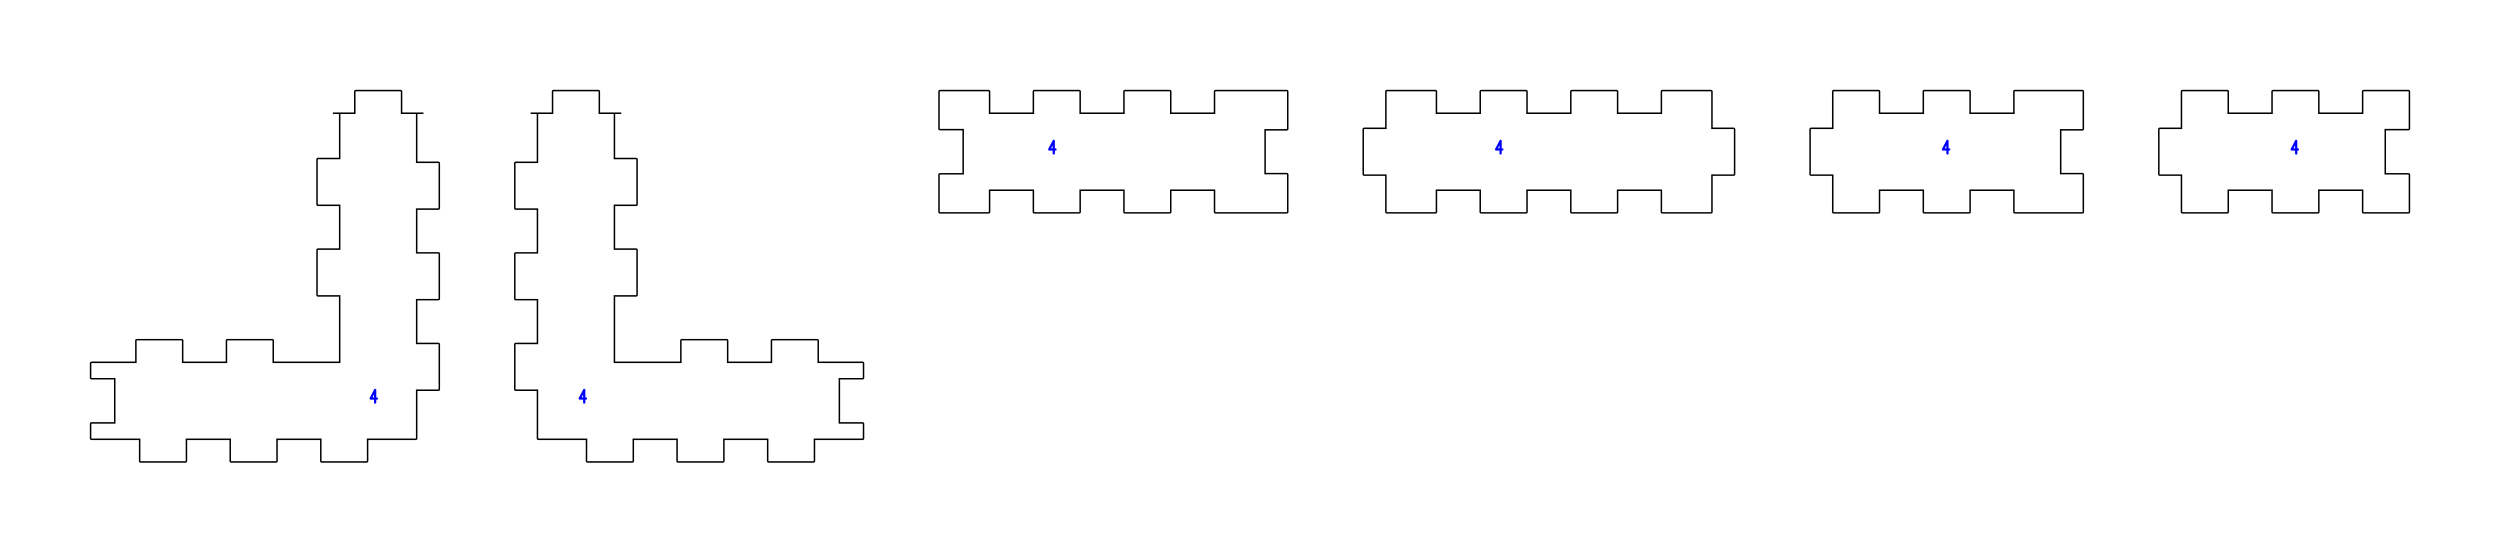
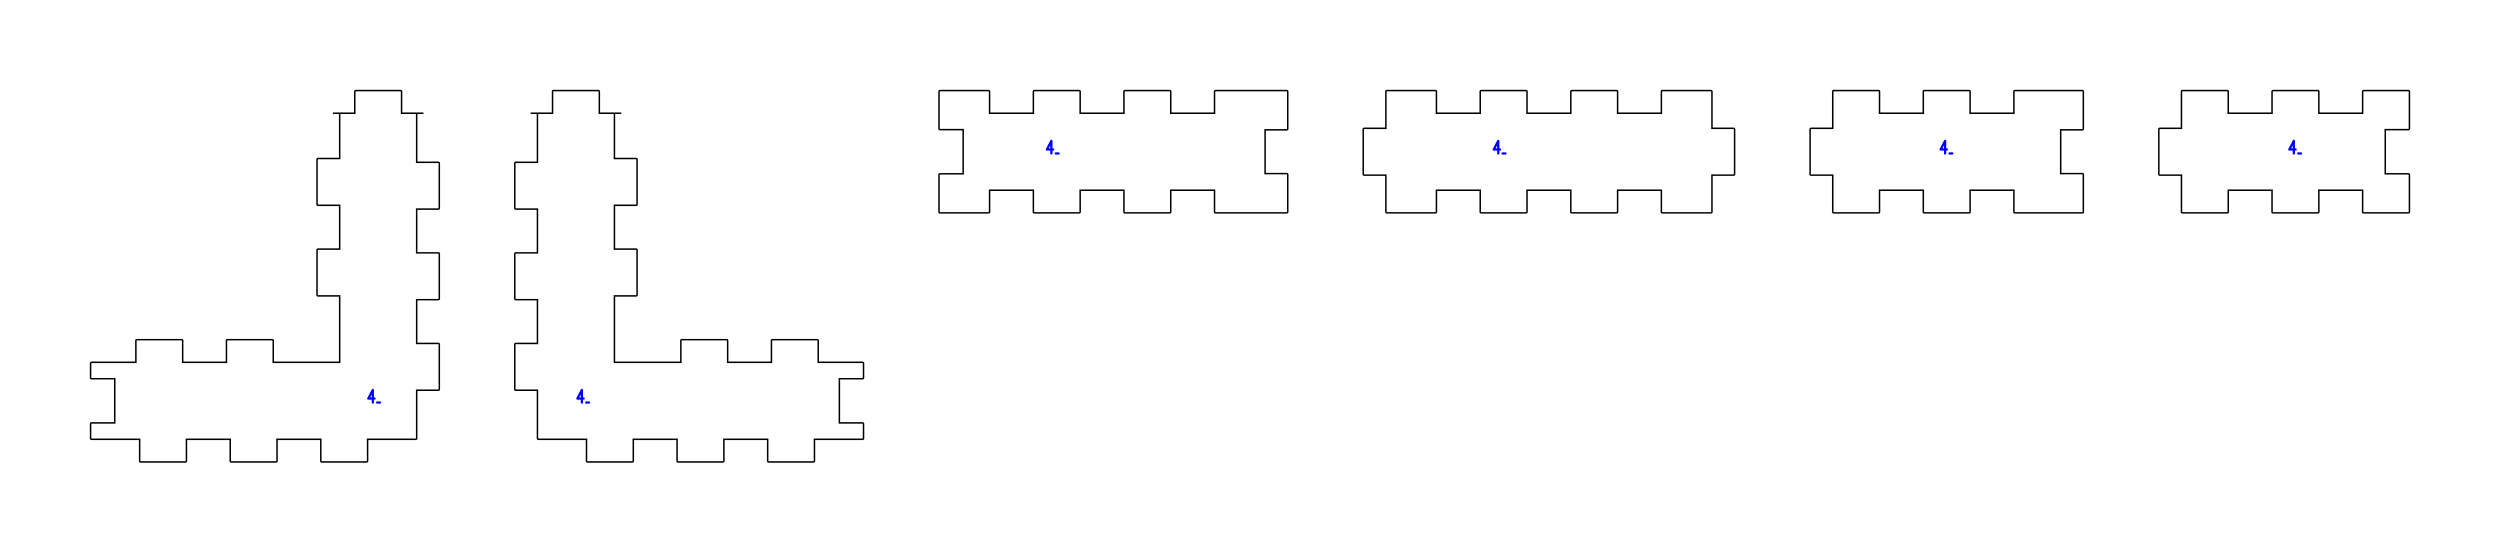
<svg xmlns="http://www.w3.org/2000/svg" width="331.20mm" height="73.20mm" viewBox="0 0 331.20 73.20">
  <g transform="translate(12.000,12.000)">
    <g transform="translate(-10.000,-10.000)">
      <path d="M 10.100 56.200 H 16.500 V 59.100 C 16.500 59.155 16.545 59.200 16.600 59.200 H 22.600 C 22.655 59.200 22.700 59.155 22.700 59.100 V 56.200 H 28.500 V 59.100 C 28.500 59.155 28.545 59.200 28.600 59.200 H 34.600 C 34.655 59.200 34.700 59.155 34.700 59.100 V 56.200 H 40.500 V 59.100 C 40.500 59.155 40.545 59.200 40.600 59.200 H 46.600 C 46.655 59.200 46.700 59.155 46.700 59.100 V 56.200 H 53.100 C 53.155 56.200 53.200 56.155 53.200 56.100 V 49.700 H 56.100 C 56.155 49.700 56.200 49.655 56.200 49.600 V 43.600 C 56.200 43.545 56.155 43.500 56.100 43.500 H 53.200 V 37.700 H 56.100 C 56.155 37.700 56.200 37.655 56.200 37.600 V 31.600 C 56.200 31.545 56.155 31.500 56.100 31.500 H 53.200 V 25.700 H 56.100 C 56.155 25.700 56.200 25.655 56.200 25.600 V 19.600 C 56.200 19.545 56.155 19.500 56.100 19.500 H 53.200 V 13.100 C 53.200 13.045 53.155 13.000 53.100 13.000 H 54.100 H 51.200 V 10.100 C 51.200 10.045 51.155 10.000 51.100 10.000 H 45.100 C 45.045 10.000 45.000 10.045 45.000 10.100 V 13.000 H 42.100 H 43.100 C 43.045 13.000 43.000 13.045 43.000 13.100 V 19.000 H 40.100 C 40.045 19.000 40.000 19.045 40.000 19.100 V 25.100 C 40.000 25.155 40.045 25.200 40.100 25.200 H 43.000 V 31.000 H 40.100 C 40.045 31.000 40.000 31.045 40.000 31.100 V 37.100 C 40.000 37.155 40.045 37.200 40.100 37.200 H 43.000 V 43.100 V 46.000 H 40.100 H 34.200 V 43.100 C 34.200 43.045 34.155 43.000 34.100 43.000 H 28.100 C 28.045 43.000 28.000 43.045 28.000 43.100 V 46.000 H 22.200 V 43.100 C 22.200 43.045 22.155 43.000 22.100 43.000 H 16.100 C 16.045 43.000 16.000 43.045 16.000 43.100 V 46.000 H 10.100 C 10.045 46.000 10.000 46.045 10.000 46.100 V 48.075 C 10.000 48.130 10.045 48.175 10.100 48.175 H 10.300 H 13.200 V 51.075 V 51.125 V 54.025 H 10.300 H 10.100 C 10.045 54.025 10.000 54.070 10.000 54.125 V 56.100 C 10.000 56.155 10.045 56.200 10.100 56.200 Z" fill="none" stroke="#000000" stroke-width="0.2" />
    </g>
-     <g transform="translate(36.98,41.33)">
+     <g transform="translate(36.67,41.33)">
      <polyline points="0.72,0.00 0.72,-1.67 0.12,-0.53 0.95,-0.53" fill="none" stroke="#0000ff" stroke-width="0.3" stroke-linecap="round" stroke-linejoin="round" />
+       <polyline points="1.30,0.00 1.67,0.00" fill="none" stroke="#0000ff" stroke-width="0.3" stroke-linecap="round" stroke-linejoin="round" />
    </g>
  </g>
  <g transform="translate(68.200,12.000)">
    <g transform="translate(-57.700,-10.000)">
      <path d="M 103.800 56.200 H 97.400 V 59.100 C 97.400 59.155 97.355 59.200 97.300 59.200 H 91.300 C 91.245 59.200 91.200 59.155 91.200 59.100 V 56.200 H 85.400 V 59.100 C 85.400 59.155 85.355 59.200 85.300 59.200 H 79.300 C 79.245 59.200 79.200 59.155 79.200 59.100 V 56.200 H 73.400 V 59.100 C 73.400 59.155 73.355 59.200 73.300 59.200 H 67.300 C 67.245 59.200 67.200 59.155 67.200 59.100 V 56.200 H 60.800 C 60.745 56.200 60.700 56.155 60.700 56.100 V 49.700 H 57.800 C 57.745 49.700 57.700 49.655 57.700 49.600 V 43.600 C 57.700 43.545 57.745 43.500 57.800 43.500 H 60.700 V 37.700 H 57.800 C 57.745 37.700 57.700 37.655 57.700 37.600 V 31.600 C 57.700 31.545 57.745 31.500 57.800 31.500 H 60.700 V 25.700 H 57.800 C 57.745 25.700 57.700 25.655 57.700 25.600 V 19.600 C 57.700 19.545 57.745 19.500 57.800 19.500 H 60.700 V 13.100 C 60.700 13.045 60.745 13.000 60.800 13.000 H 59.800 H 62.700 V 10.100 C 62.700 10.045 62.745 10.000 62.800 10.000 H 68.800 C 68.855 10.000 68.900 10.045 68.900 10.100 V 13.000 H 71.800 H 70.800 C 70.855 13.000 70.900 13.045 70.900 13.100 V 19.000 H 73.800 C 73.855 19.000 73.900 19.045 73.900 19.100 V 25.100 C 73.900 25.155 73.855 25.200 73.800 25.200 H 70.900 V 31.000 H 73.800 C 73.855 31.000 73.900 31.045 73.900 31.100 V 37.100 C 73.900 37.155 73.855 37.200 73.800 37.200 H 70.900 V 43.100 V 46.000 H 73.800 H 79.700 V 43.100 C 79.700 43.045 79.745 43.000 79.800 43.000 H 85.800 C 85.855 43.000 85.900 43.045 85.900 43.100 V 46.000 H 91.700 V 43.100 C 91.700 43.045 91.745 43.000 91.800 43.000 H 97.800 C 97.855 43.000 97.900 43.045 97.900 43.100 V 46.000 H 103.800 C 103.855 46.000 103.900 46.045 103.900 46.100 V 48.075 C 103.900 48.130 103.855 48.175 103.800 48.175 H 103.600 H 100.700 V 51.075 V 51.125 V 54.025 H 103.600 H 103.800 C 103.855 54.025 103.900 54.070 103.900 54.125 V 56.100 C 103.900 56.155 103.855 56.200 103.800 56.200 Z" fill="none" stroke="#000000" stroke-width="0.2" />
    </g>
-     <g transform="translate(8.48,41.33)">
+     <g transform="translate(8.17,41.33)">
      <polyline points="0.72,0.00 0.72,-1.67 0.12,-0.53 0.95,-0.53" fill="none" stroke="#0000ff" stroke-width="0.3" stroke-linecap="round" stroke-linejoin="round" />
+       <polyline points="1.30,0.00 1.67,0.00" fill="none" stroke="#0000ff" stroke-width="0.3" stroke-linecap="round" stroke-linejoin="round" />
    </g>
  </g>
  <g transform="translate(124.400,12.000)">
    <g transform="translate(-106.250,-43.850)">
      <path d="M 106.350 60.050 H 112.850 C 112.905 60.050 112.950 60.005 112.950 59.950 V 57.050 H 118.750 V 59.950 C 118.750 60.005 118.795 60.050 118.850 60.050 H 124.850 C 124.905 60.050 124.950 60.005 124.950 59.950 V 57.050 H 130.750 V 59.950 C 130.750 60.005 130.795 60.050 130.850 60.050 H 136.850 C 136.905 60.050 136.950 60.005 136.950 59.950 V 57.050 H 142.750 V 59.950 C 142.750 60.005 142.795 60.050 142.850 60.050 H 149.350 H 152.350 C 152.405 60.050 152.450 60.005 152.450 59.950 V 56.950 V 54.950 C 152.450 54.895 152.405 54.850 152.350 54.850 H 149.450 V 49.050 H 152.350 C 152.405 49.050 152.450 49.005 152.450 48.950 V 46.950 V 43.950 C 152.450 43.895 152.405 43.850 152.350 43.850 H 149.350 H 142.850 C 142.795 43.850 142.750 43.895 142.750 43.950 V 46.850 H 136.950 V 43.950 C 136.950 43.895 136.905 43.850 136.850 43.850 H 130.850 C 130.795 43.850 130.750 43.895 130.750 43.950 V 46.850 H 124.950 V 43.950 C 124.950 43.895 124.905 43.850 124.850 43.850 H 118.850 C 118.795 43.850 118.750 43.895 118.750 43.950 V 46.850 H 112.950 V 43.950 C 112.950 43.895 112.905 43.850 112.850 43.850 H 106.350 C 106.295 43.850 106.250 43.895 106.250 43.950 V 46.950 V 48.925 C 106.250 48.980 106.295 49.025 106.350 49.025 H 109.450 V 54.875 H 106.350 C 106.295 54.875 106.250 54.920 106.250 54.975 V 56.950 V 59.950 C 106.250 60.005 106.295 60.050 106.350 60.050 Z" fill="none" stroke="#000000" stroke-width="0.2" />
    </g>
-     <g transform="translate(14.48,8.33)">
+     <g transform="translate(14.17,8.33)">
      <polyline points="0.72,0.00 0.72,-1.67 0.12,-0.53 0.95,-0.53" fill="none" stroke="#0000ff" stroke-width="0.3" stroke-linecap="round" stroke-linejoin="round" />
+       <polyline points="1.30,0.00 1.67,0.00" fill="none" stroke="#0000ff" stroke-width="0.3" stroke-linecap="round" stroke-linejoin="round" />
    </g>
  </g>
  <g transform="translate(180.600,12.000)">
    <g transform="translate(-155.650,-43.850)">
      <path d="M 158.750 60.050 H 165.250 C 165.305 60.050 165.350 60.005 165.350 59.950 V 57.050 H 171.150 V 59.950 C 171.150 60.005 171.195 60.050 171.250 60.050 H 177.250 C 177.305 60.050 177.350 60.005 177.350 59.950 V 57.050 H 183.150 V 59.950 C 183.150 60.005 183.195 60.050 183.250 60.050 H 189.250 C 189.305 60.050 189.350 60.005 189.350 59.950 V 57.050 H 195.150 V 59.950 C 195.150 60.005 195.195 60.050 195.250 60.050 H 201.750 C 201.805 60.050 201.850 60.005 201.850 59.950 V 56.950 V 55.050 H 204.750 C 204.805 55.050 204.850 55.005 204.850 54.950 V 48.950 C 204.850 48.895 204.805 48.850 204.750 48.850 H 201.850 V 46.950 V 43.950 C 201.850 43.895 201.805 43.850 201.750 43.850 H 195.250 C 195.195 43.850 195.150 43.895 195.150 43.950 V 46.850 H 189.350 V 43.950 C 189.350 43.895 189.305 43.850 189.250 43.850 H 183.250 C 183.195 43.850 183.150 43.895 183.150 43.950 V 46.850 H 177.350 V 43.950 C 177.350 43.895 177.305 43.850 177.250 43.850 H 171.250 C 171.195 43.850 171.150 43.895 171.150 43.950 V 46.850 H 165.350 V 43.950 C 165.350 43.895 165.305 43.850 165.250 43.850 H 158.750 C 158.695 43.850 158.650 43.895 158.650 43.950 V 46.950 V 48.850 H 155.750 C 155.695 48.850 155.650 48.895 155.650 48.950 V 54.950 C 155.650 55.005 155.695 55.050 155.750 55.050 H 158.650 V 56.950 V 59.950 C 158.650 60.005 158.695 60.050 158.750 60.050 Z" fill="none" stroke="#000000" stroke-width="0.2" />
    </g>
-     <g transform="translate(17.48,8.33)">
+     <g transform="translate(17.17,8.33)">
      <polyline points="0.72,0.00 0.72,-1.67 0.12,-0.53 0.95,-0.53" fill="none" stroke="#0000ff" stroke-width="0.3" stroke-linecap="round" stroke-linejoin="round" />
+       <polyline points="1.30,0.00 1.67,0.00" fill="none" stroke="#0000ff" stroke-width="0.3" stroke-linecap="round" stroke-linejoin="round" />
    </g>
  </g>
  <g transform="translate(239.800,12.000)">
    <g transform="translate(-208.050,-43.850)">
      <path d="M 211.150 60.050 H 217.150 C 217.205 60.050 217.250 60.005 217.250 59.950 V 57.050 H 223.050 V 59.950 C 223.050 60.005 223.095 60.050 223.150 60.050 H 229.150 C 229.205 60.050 229.250 60.005 229.250 59.950 V 57.050 H 235.050 V 59.950 C 235.050 60.005 235.095 60.050 235.150 60.050 H 241.150 H 244.150 C 244.205 60.050 244.250 60.005 244.250 59.950 V 56.950 V 54.950 C 244.250 54.895 244.205 54.850 244.150 54.850 H 241.250 V 49.050 H 244.150 C 244.205 49.050 244.250 49.005 244.250 48.950 V 46.950 V 43.950 C 244.250 43.895 244.205 43.850 244.150 43.850 H 241.150 H 235.150 C 235.095 43.850 235.050 43.895 235.050 43.950 V 46.850 H 229.250 V 43.950 C 229.250 43.895 229.205 43.850 229.150 43.850 H 223.150 C 223.095 43.850 223.050 43.895 223.050 43.950 V 46.850 H 217.250 V 43.950 C 217.250 43.895 217.205 43.850 217.150 43.850 H 211.150 C 211.095 43.850 211.050 43.895 211.050 43.950 V 46.950 V 48.850 H 208.150 C 208.095 48.850 208.050 48.895 208.050 48.950 V 54.950 C 208.050 55.005 208.095 55.050 208.150 55.050 H 211.050 V 56.950 V 59.950 C 211.050 60.005 211.095 60.050 211.150 60.050 Z" fill="none" stroke="#000000" stroke-width="0.2" />
    </g>
-     <g transform="translate(17.48,8.33)">
+     <g transform="translate(17.17,8.33)">
      <polyline points="0.72,0.00 0.72,-1.67 0.12,-0.53 0.95,-0.53" fill="none" stroke="#0000ff" stroke-width="0.3" stroke-linecap="round" stroke-linejoin="round" />
+       <polyline points="1.30,0.00 1.67,0.00" fill="none" stroke="#0000ff" stroke-width="0.3" stroke-linecap="round" stroke-linejoin="round" />
    </g>
  </g>
  <g transform="translate(286.000,12.000)">
    <g transform="translate(-247.450,-43.850)">
      <path d="M 250.550 60.050 H 256.550 C 256.605 60.050 256.650 60.005 256.650 59.950 V 57.050 H 262.450 V 59.950 C 262.450 60.005 262.495 60.050 262.550 60.050 H 268.550 C 268.605 60.050 268.650 60.005 268.650 59.950 V 57.050 H 274.450 V 59.950 C 274.450 60.005 274.495 60.050 274.550 60.050 H 280.550 C 280.605 60.050 280.650 60.005 280.650 59.950 V 56.950 V 54.975 C 280.650 54.920 280.605 54.875 280.550 54.875 H 277.450 V 49.025 H 280.550 C 280.605 49.025 280.650 48.980 280.650 48.925 V 46.950 V 43.950 C 280.650 43.895 280.605 43.850 280.550 43.850 H 274.550 C 274.495 43.850 274.450 43.895 274.450 43.950 V 46.850 H 268.650 V 43.950 C 268.650 43.895 268.605 43.850 268.550 43.850 H 262.550 C 262.495 43.850 262.450 43.895 262.450 43.950 V 46.850 H 256.650 V 43.950 C 256.650 43.895 256.605 43.850 256.550 43.850 H 250.550 C 250.495 43.850 250.450 43.895 250.450 43.950 V 46.950 V 48.850 H 247.550 C 247.495 48.850 247.450 48.895 247.450 48.950 V 54.950 C 247.450 55.005 247.495 55.050 247.550 55.050 H 250.450 V 56.950 V 59.950 C 250.450 60.005 250.495 60.050 250.550 60.050 Z" fill="none" stroke="#000000" stroke-width="0.2" />
    </g>
-     <g transform="translate(17.48,8.33)">
+     <g transform="translate(17.17,8.33)">
      <polyline points="0.72,0.00 0.72,-1.67 0.12,-0.53 0.95,-0.53" fill="none" stroke="#0000ff" stroke-width="0.3" stroke-linecap="round" stroke-linejoin="round" />
+       <polyline points="1.30,0.00 1.67,0.00" fill="none" stroke="#0000ff" stroke-width="0.3" stroke-linecap="round" stroke-linejoin="round" />
    </g>
  </g>
</svg>
